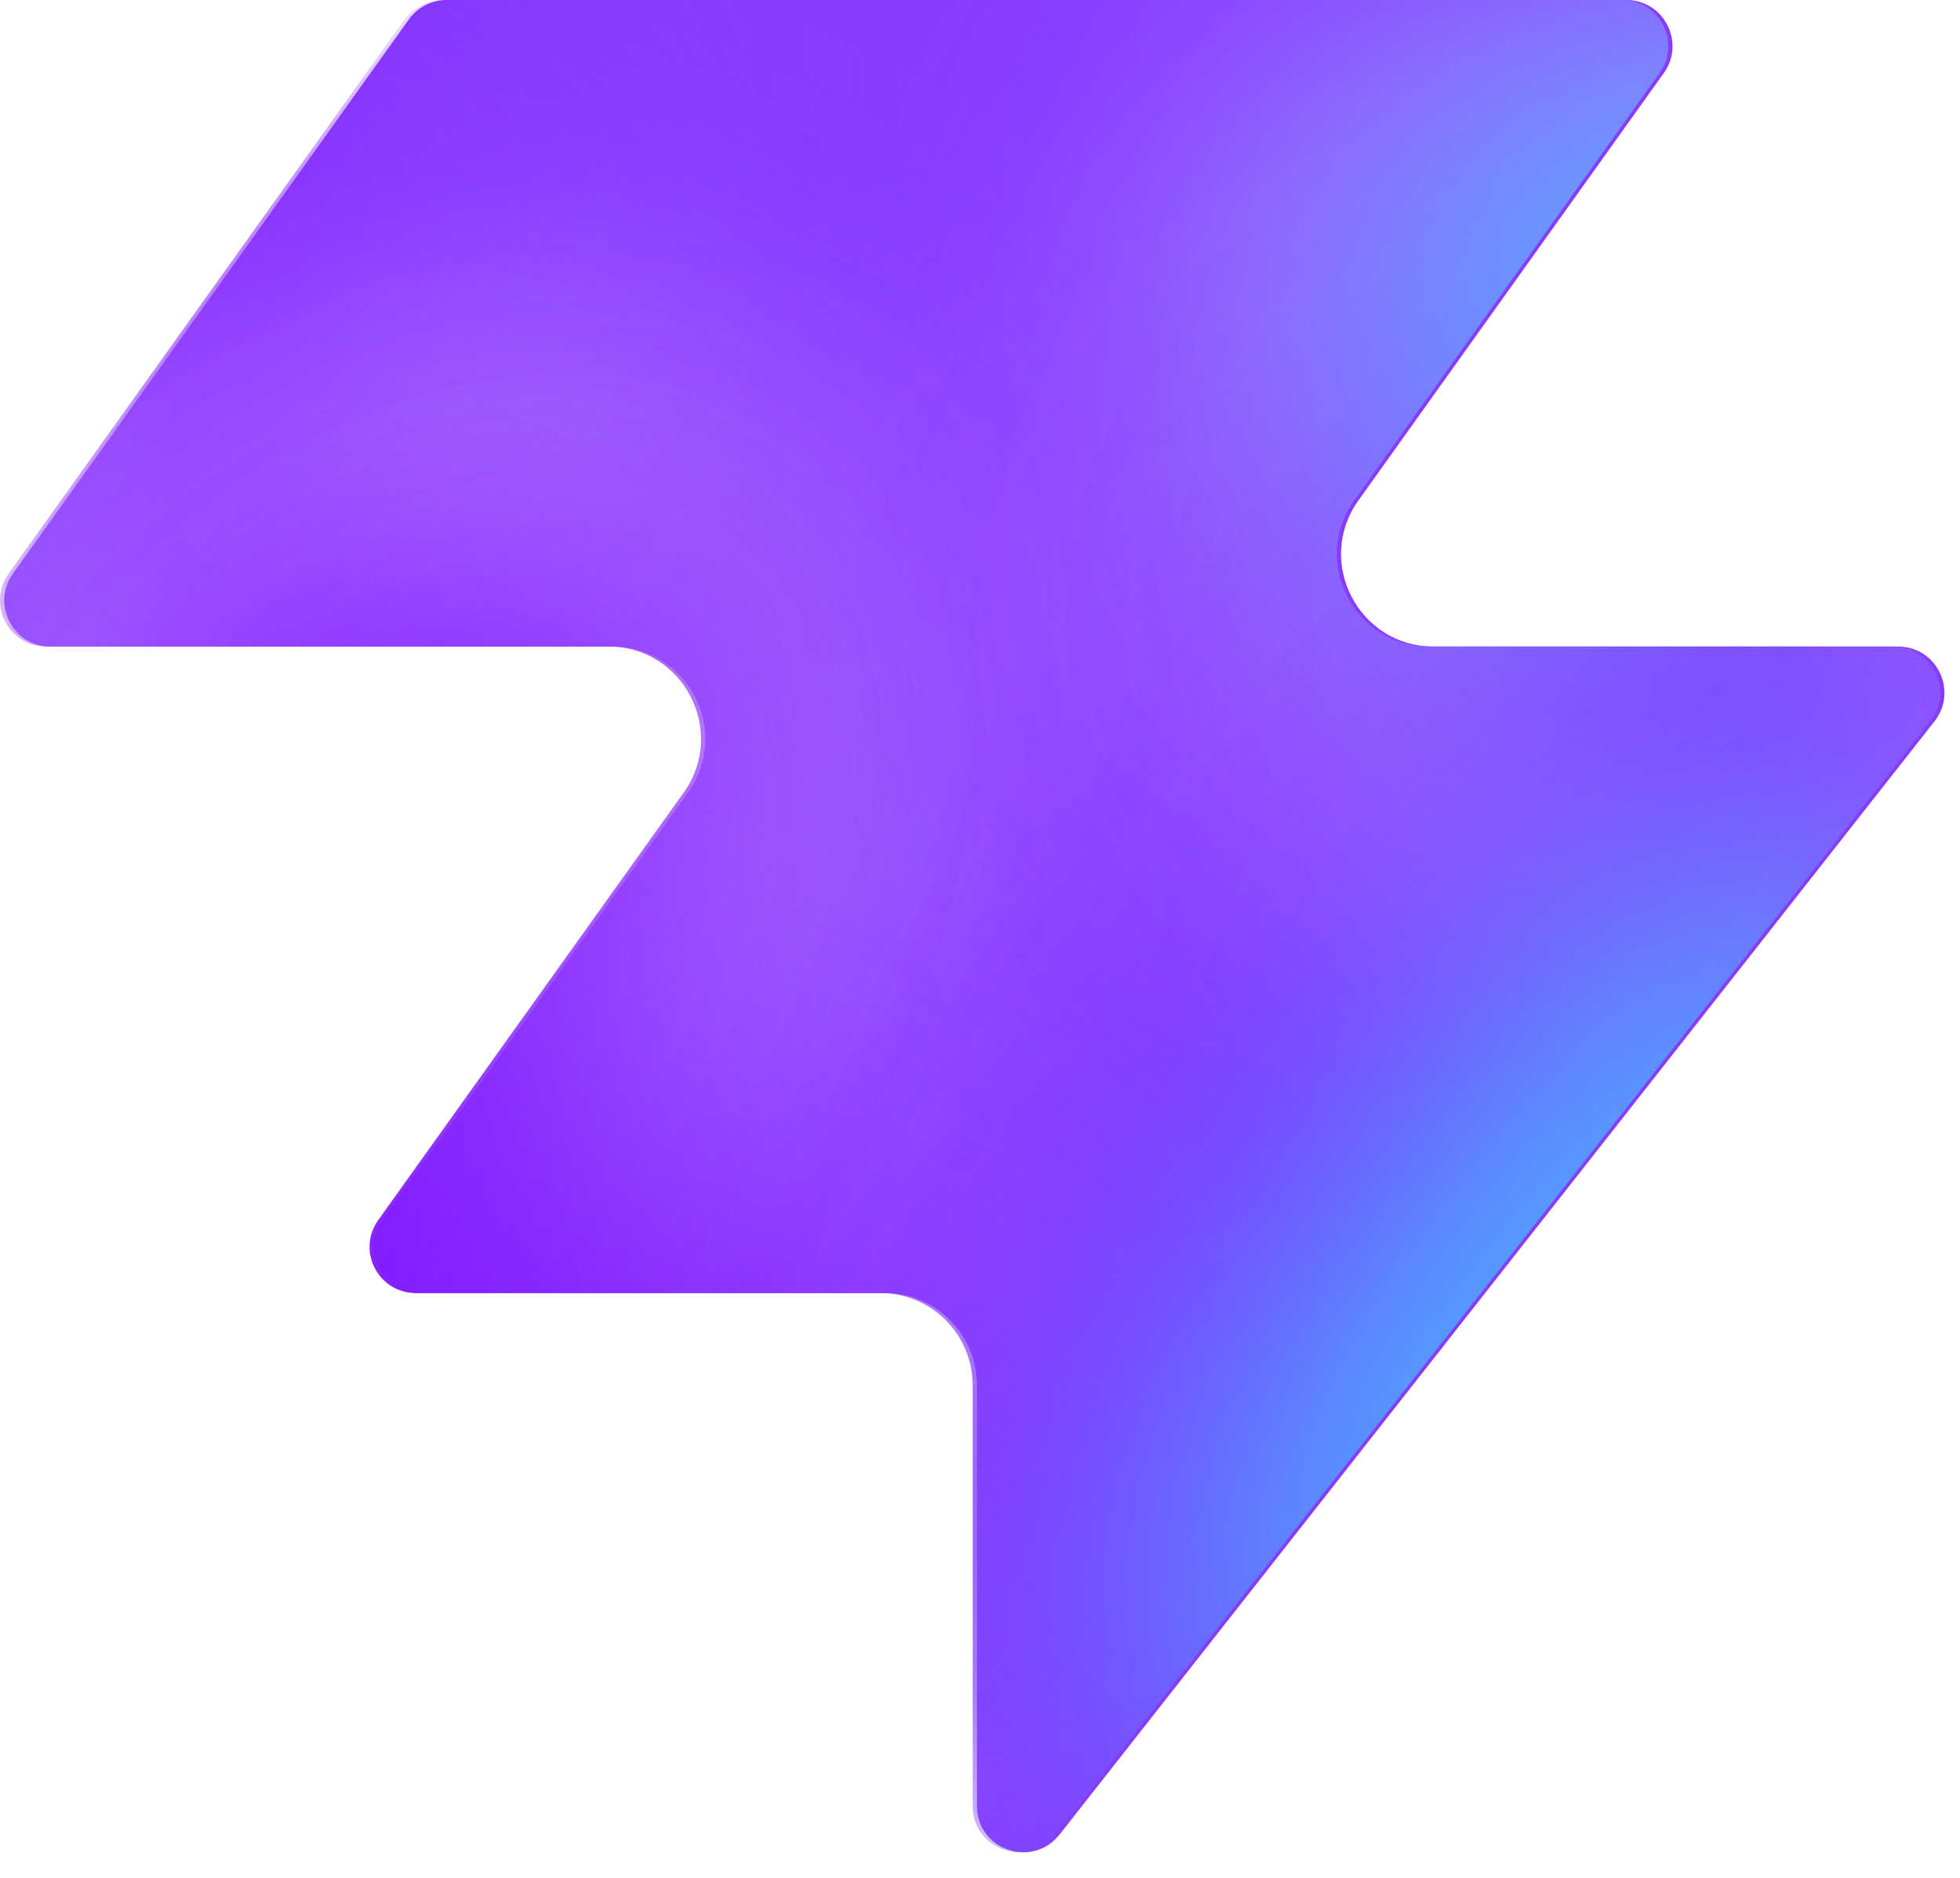
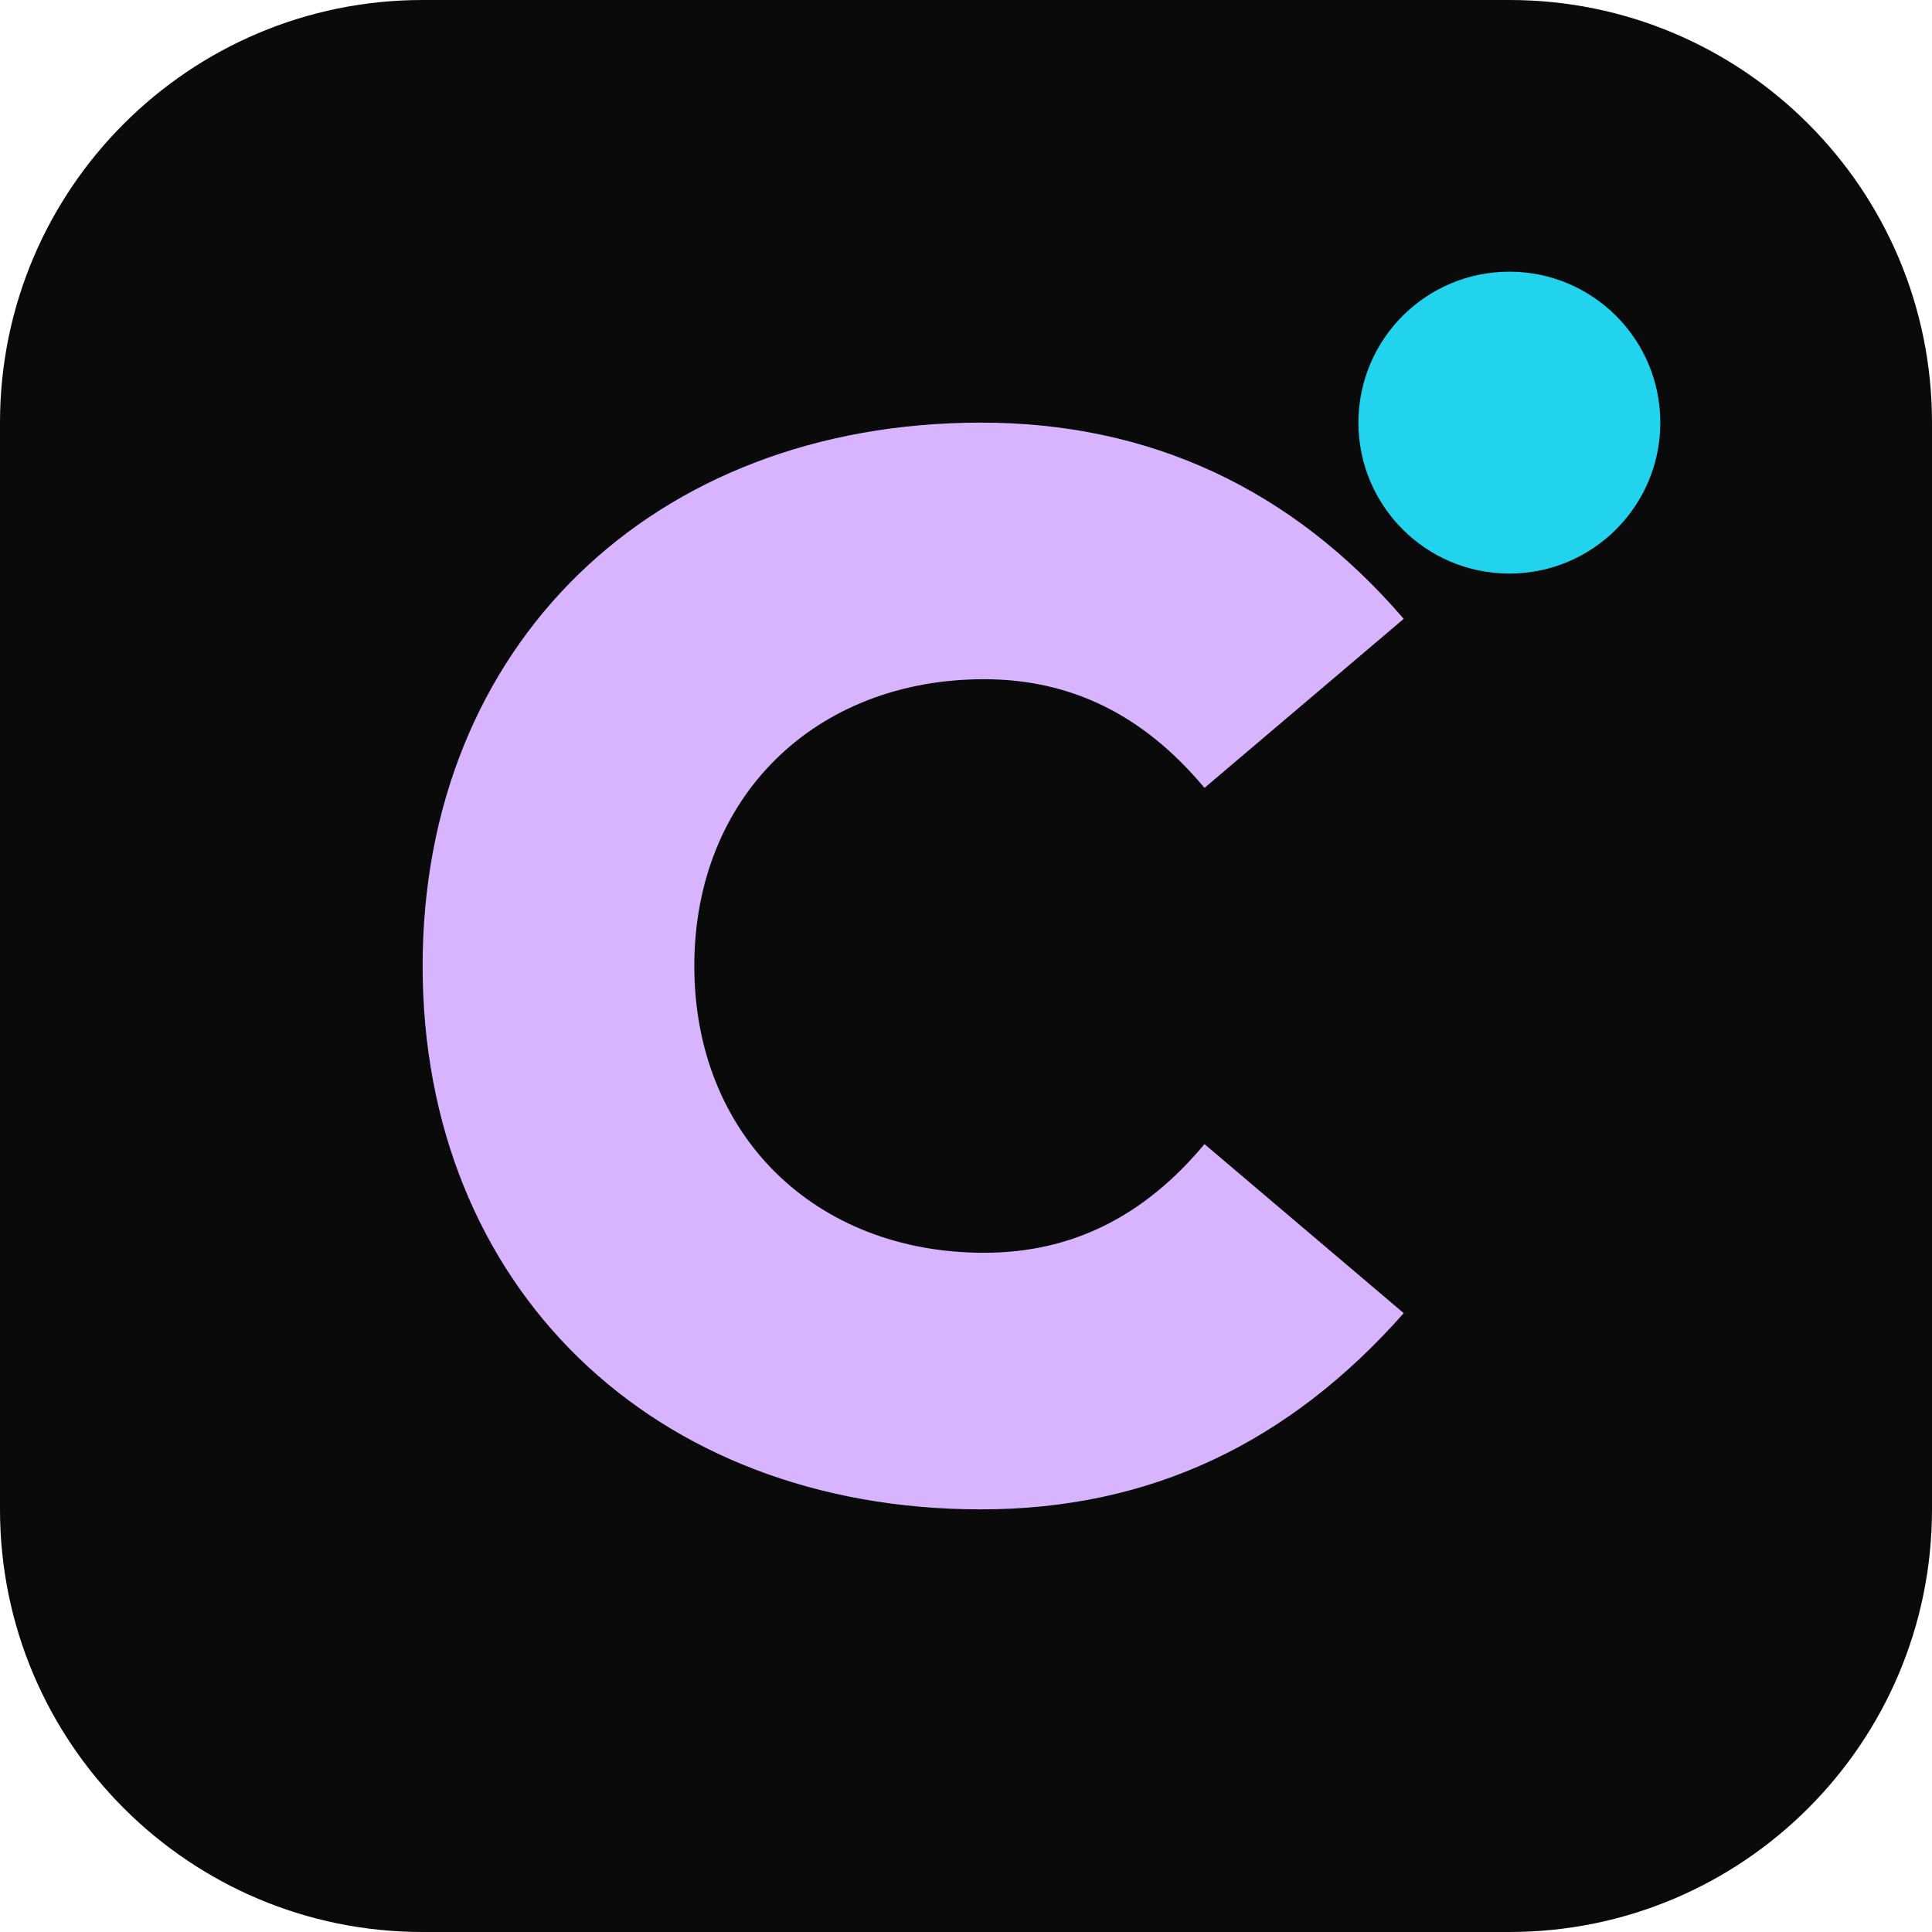
- <svg xmlns="http://www.w3.org/2000/svg" width="48" height="46" fill="none" viewBox="0 0 48 46">
-   <path fill="#863bff" d="M25.946 44.938c-.664.845-2.021.375-2.021-.698V33.937a2.26 2.26 0 0 0-2.262-2.262H10.287c-.92 0-1.456-1.04-.92-1.788l7.48-10.471c1.07-1.497 0-3.578-1.842-3.578H1.237c-.92 0-1.456-1.04-.92-1.788L10.013.474c.214-.297.556-.474.92-.474h28.894c.92 0 1.456 1.04.92 1.788l-7.48 10.471c-1.07 1.498 0 3.579 1.842 3.579h11.377c.943 0 1.473 1.088.89 1.83L25.947 44.94z" style="fill:#863bff;fill:color(display-p3 .525 .23 1);fill-opacity:1" />
-   <mask id="a" width="48" height="46" x="0" y="0" maskUnits="userSpaceOnUse" style="mask-type:alpha">
-     <path fill="#000" d="M25.842 44.938c-.664.844-2.021.375-2.021-.698V33.937a2.26 2.26 0 0 0-2.262-2.262H10.183c-.92 0-1.456-1.04-.92-1.788l7.48-10.471c1.07-1.498 0-3.579-1.842-3.579H1.133c-.92 0-1.456-1.04-.92-1.787L9.91.473c.214-.297.556-.474.92-.474h28.894c.92 0 1.456 1.04.92 1.788l-7.48 10.471c-1.07 1.498 0 3.578 1.842 3.578h11.377c.943 0 1.473 1.088.89 1.832L25.843 44.94z" style="fill:#000;fill-opacity:1" />
-   </mask>
-   <g mask="url(#a)">
-     <g filter="url(#b)">
-       <ellipse cx="5.508" cy="14.704" fill="#ede6ff" rx="5.508" ry="14.704" style="fill:#ede6ff;fill:color(display-p3 .927 .903 1);fill-opacity:1" transform="matrix(.00324 1 1 -.00324 -4.47 31.516)" />
-     </g>
-     <g filter="url(#c)">
-       <ellipse cx="10.399" cy="29.851" fill="#ede6ff" rx="10.399" ry="29.851" style="fill:#ede6ff;fill:color(display-p3 .927 .903 1);fill-opacity:1" transform="matrix(.00324 1 1 -.00324 -39.328 7.883)" />
-     </g>
-     <g filter="url(#d)">
-       <ellipse cx="5.508" cy="30.487" fill="#7e14ff" rx="5.508" ry="30.487" style="fill:#7e14ff;fill:color(display-p3 .492 .077 1);fill-opacity:1" transform="rotate(89.814 -25.913 -14.639)scale(1 -1)" />
-     </g>
-     <g filter="url(#e)">
-       <ellipse cx="5.508" cy="30.599" fill="#7e14ff" rx="5.508" ry="30.599" style="fill:#7e14ff;fill:color(display-p3 .492 .077 1);fill-opacity:1" transform="rotate(89.814 -32.644 -3.334)scale(1 -1)" />
-     </g>
-     <g filter="url(#f)">
-       <ellipse cx="5.508" cy="30.599" fill="#7e14ff" rx="5.508" ry="30.599" style="fill:#7e14ff;fill:color(display-p3 .492 .077 1);fill-opacity:1" transform="matrix(.00324 1 1 -.00324 -34.34 30.47)" />
-     </g>
-     <g filter="url(#g)">
-       <ellipse cx="14.072" cy="22.078" fill="#ede6ff" rx="14.072" ry="22.078" style="fill:#ede6ff;fill:color(display-p3 .927 .903 1);fill-opacity:1" transform="rotate(93.35 24.506 48.493)scale(-1 1)" />
-     </g>
-     <g filter="url(#h)">
-       <ellipse cx="3.47" cy="21.501" fill="#7e14ff" rx="3.47" ry="21.501" style="fill:#7e14ff;fill:color(display-p3 .492 .077 1);fill-opacity:1" transform="rotate(89.009 28.708 47.59)scale(-1 1)" />
-     </g>
-     <g filter="url(#i)">
-       <ellipse cx="3.47" cy="21.501" fill="#7e14ff" rx="3.47" ry="21.501" style="fill:#7e14ff;fill:color(display-p3 .492 .077 1);fill-opacity:1" transform="rotate(89.009 28.708 47.59)scale(-1 1)" />
-     </g>
-     <g filter="url(#j)">
-       <ellipse cx=".387" cy="8.972" fill="#7e14ff" rx="4.407" ry="29.108" style="fill:#7e14ff;fill:color(display-p3 .492 .077 1);fill-opacity:1" transform="rotate(39.51 .387 8.972)" />
-     </g>
-     <g filter="url(#k)">
-       <ellipse cx="47.523" cy="-6.092" fill="#7e14ff" rx="4.407" ry="29.108" style="fill:#7e14ff;fill:color(display-p3 .492 .077 1);fill-opacity:1" transform="rotate(37.892 47.523 -6.092)" />
-     </g>
-     <g filter="url(#l)">
-       <ellipse cx="41.412" cy="6.333" fill="#47bfff" rx="5.971" ry="9.665" style="fill:#47bfff;fill:color(display-p3 .28 .748 1);fill-opacity:1" transform="rotate(37.892 41.412 6.333)" />
-     </g>
-     <g filter="url(#m)">
-       <ellipse cx="-1.879" cy="38.332" fill="#7e14ff" rx="4.407" ry="29.108" style="fill:#7e14ff;fill:color(display-p3 .492 .077 1);fill-opacity:1" transform="rotate(37.892 -1.88 38.332)" />
-     </g>
-     <g filter="url(#n)">
-       <ellipse cx="-1.879" cy="38.332" fill="#7e14ff" rx="4.407" ry="29.108" style="fill:#7e14ff;fill:color(display-p3 .492 .077 1);fill-opacity:1" transform="rotate(37.892 -1.88 38.332)" />
-     </g>
-     <g filter="url(#o)">
-       <ellipse cx="35.651" cy="29.907" fill="#7e14ff" rx="4.407" ry="29.108" style="fill:#7e14ff;fill:color(display-p3 .492 .077 1);fill-opacity:1" transform="rotate(37.892 35.651 29.907)" />
-     </g>
-     <g filter="url(#p)">
-       <ellipse cx="38.418" cy="32.4" fill="#47bfff" rx="5.971" ry="15.297" style="fill:#47bfff;fill:color(display-p3 .28 .748 1);fill-opacity:1" transform="rotate(37.892 38.418 32.4)" />
-     </g>
-   </g>
-   <defs>
-     <filter id="b" width="60.045" height="41.654" x="-19.77" y="16.149" color-interpolation-filters="sRGB" filterUnits="userSpaceOnUse">
-       <feFlood flood-opacity="0" result="BackgroundImageFix" />
-       <feBlend in="SourceGraphic" in2="BackgroundImageFix" result="shape" />
-       <feGaussianBlur result="effect1_foregroundBlur_2002_17158" stdDeviation="7.659" />
-     </filter>
-     <filter id="c" width="90.34" height="51.437" x="-54.613" y="-7.533" color-interpolation-filters="sRGB" filterUnits="userSpaceOnUse">
-       <feFlood flood-opacity="0" result="BackgroundImageFix" />
-       <feBlend in="SourceGraphic" in2="BackgroundImageFix" result="shape" />
-       <feGaussianBlur result="effect1_foregroundBlur_2002_17158" stdDeviation="7.659" />
-     </filter>
-     <filter id="d" width="79.355" height="29.4" x="-49.64" y="2.03" color-interpolation-filters="sRGB" filterUnits="userSpaceOnUse">
-       <feFlood flood-opacity="0" result="BackgroundImageFix" />
-       <feBlend in="SourceGraphic" in2="BackgroundImageFix" result="shape" />
-       <feGaussianBlur result="effect1_foregroundBlur_2002_17158" stdDeviation="4.596" />
-     </filter>
-     <filter id="e" width="79.579" height="29.4" x="-45.045" y="20.029" color-interpolation-filters="sRGB" filterUnits="userSpaceOnUse">
-       <feFlood flood-opacity="0" result="BackgroundImageFix" />
-       <feBlend in="SourceGraphic" in2="BackgroundImageFix" result="shape" />
-       <feGaussianBlur result="effect1_foregroundBlur_2002_17158" stdDeviation="4.596" />
-     </filter>
-     <filter id="f" width="79.579" height="29.4" x="-43.513" y="21.178" color-interpolation-filters="sRGB" filterUnits="userSpaceOnUse">
-       <feFlood flood-opacity="0" result="BackgroundImageFix" />
-       <feBlend in="SourceGraphic" in2="BackgroundImageFix" result="shape" />
-       <feGaussianBlur result="effect1_foregroundBlur_2002_17158" stdDeviation="4.596" />
-     </filter>
-     <filter id="g" width="74.749" height="58.852" x="15.756" y="-17.901" color-interpolation-filters="sRGB" filterUnits="userSpaceOnUse">
-       <feFlood flood-opacity="0" result="BackgroundImageFix" />
-       <feBlend in="SourceGraphic" in2="BackgroundImageFix" result="shape" />
-       <feGaussianBlur result="effect1_foregroundBlur_2002_17158" stdDeviation="7.659" />
-     </filter>
-     <filter id="h" width="61.377" height="25.362" x="23.548" y="2.284" color-interpolation-filters="sRGB" filterUnits="userSpaceOnUse">
-       <feFlood flood-opacity="0" result="BackgroundImageFix" />
-       <feBlend in="SourceGraphic" in2="BackgroundImageFix" result="shape" />
-       <feGaussianBlur result="effect1_foregroundBlur_2002_17158" stdDeviation="4.596" />
-     </filter>
-     <filter id="i" width="61.377" height="25.362" x="23.548" y="2.284" color-interpolation-filters="sRGB" filterUnits="userSpaceOnUse">
-       <feFlood flood-opacity="0" result="BackgroundImageFix" />
-       <feBlend in="SourceGraphic" in2="BackgroundImageFix" result="shape" />
-       <feGaussianBlur result="effect1_foregroundBlur_2002_17158" stdDeviation="4.596" />
-     </filter>
-     <filter id="j" width="56.045" height="63.649" x="-27.636" y="-22.853" color-interpolation-filters="sRGB" filterUnits="userSpaceOnUse">
-       <feFlood flood-opacity="0" result="BackgroundImageFix" />
-       <feBlend in="SourceGraphic" in2="BackgroundImageFix" result="shape" />
-       <feGaussianBlur result="effect1_foregroundBlur_2002_17158" stdDeviation="4.596" />
-     </filter>
-     <filter id="k" width="54.814" height="64.646" x="20.116" y="-38.415" color-interpolation-filters="sRGB" filterUnits="userSpaceOnUse">
-       <feFlood flood-opacity="0" result="BackgroundImageFix" />
-       <feBlend in="SourceGraphic" in2="BackgroundImageFix" result="shape" />
-       <feGaussianBlur result="effect1_foregroundBlur_2002_17158" stdDeviation="4.596" />
-     </filter>
-     <filter id="l" width="33.541" height="35.313" x="24.641" y="-11.323" color-interpolation-filters="sRGB" filterUnits="userSpaceOnUse">
-       <feFlood flood-opacity="0" result="BackgroundImageFix" />
-       <feBlend in="SourceGraphic" in2="BackgroundImageFix" result="shape" />
-       <feGaussianBlur result="effect1_foregroundBlur_2002_17158" stdDeviation="4.596" />
-     </filter>
-     <filter id="m" width="54.814" height="64.646" x="-29.286" y="6.009" color-interpolation-filters="sRGB" filterUnits="userSpaceOnUse">
-       <feFlood flood-opacity="0" result="BackgroundImageFix" />
-       <feBlend in="SourceGraphic" in2="BackgroundImageFix" result="shape" />
-       <feGaussianBlur result="effect1_foregroundBlur_2002_17158" stdDeviation="4.596" />
-     </filter>
-     <filter id="n" width="54.814" height="64.646" x="-29.286" y="6.009" color-interpolation-filters="sRGB" filterUnits="userSpaceOnUse">
-       <feFlood flood-opacity="0" result="BackgroundImageFix" />
-       <feBlend in="SourceGraphic" in2="BackgroundImageFix" result="shape" />
-       <feGaussianBlur result="effect1_foregroundBlur_2002_17158" stdDeviation="4.596" />
-     </filter>
-     <filter id="o" width="54.814" height="64.646" x="8.244" y="-2.416" color-interpolation-filters="sRGB" filterUnits="userSpaceOnUse">
-       <feFlood flood-opacity="0" result="BackgroundImageFix" />
-       <feBlend in="SourceGraphic" in2="BackgroundImageFix" result="shape" />
-       <feGaussianBlur result="effect1_foregroundBlur_2002_17158" stdDeviation="4.596" />
-     </filter>
-     <filter id="p" width="39.409" height="43.623" x="18.713" y="10.588" color-interpolation-filters="sRGB" filterUnits="userSpaceOnUse">
-       <feFlood flood-opacity="0" result="BackgroundImageFix" />
-       <feBlend in="SourceGraphic" in2="BackgroundImageFix" result="shape" />
-       <feGaussianBlur result="effect1_foregroundBlur_2002_17158" stdDeviation="4.596" />
-     </filter>
-   </defs>
+ <svg xmlns="http://www.w3.org/2000/svg" viewBox="0 0 64 64">
+   <rect width="64" height="64" rx="14" fill="#0a0a0a" />
+   <path d="M46.5 43.5c-3.8 4.3-8.4 6.5-14 6.5C21.6 50 14 42.6 14 32S21.6 14 32.5 14c5.6 0 10.3 2.2 14 6.5l-6.6 5.6c-2-2.4-4.4-3.6-7.3-3.6-5.6 0-9.6 3.9-9.6 9.5s4 9.5 9.6 9.5c2.9 0 5.3-1.2 7.3-3.6l6.6 5.6Z" fill="#d8b4fe" />
+   <circle cx="50" cy="14" r="5" fill="#22d3ee" />
</svg>
